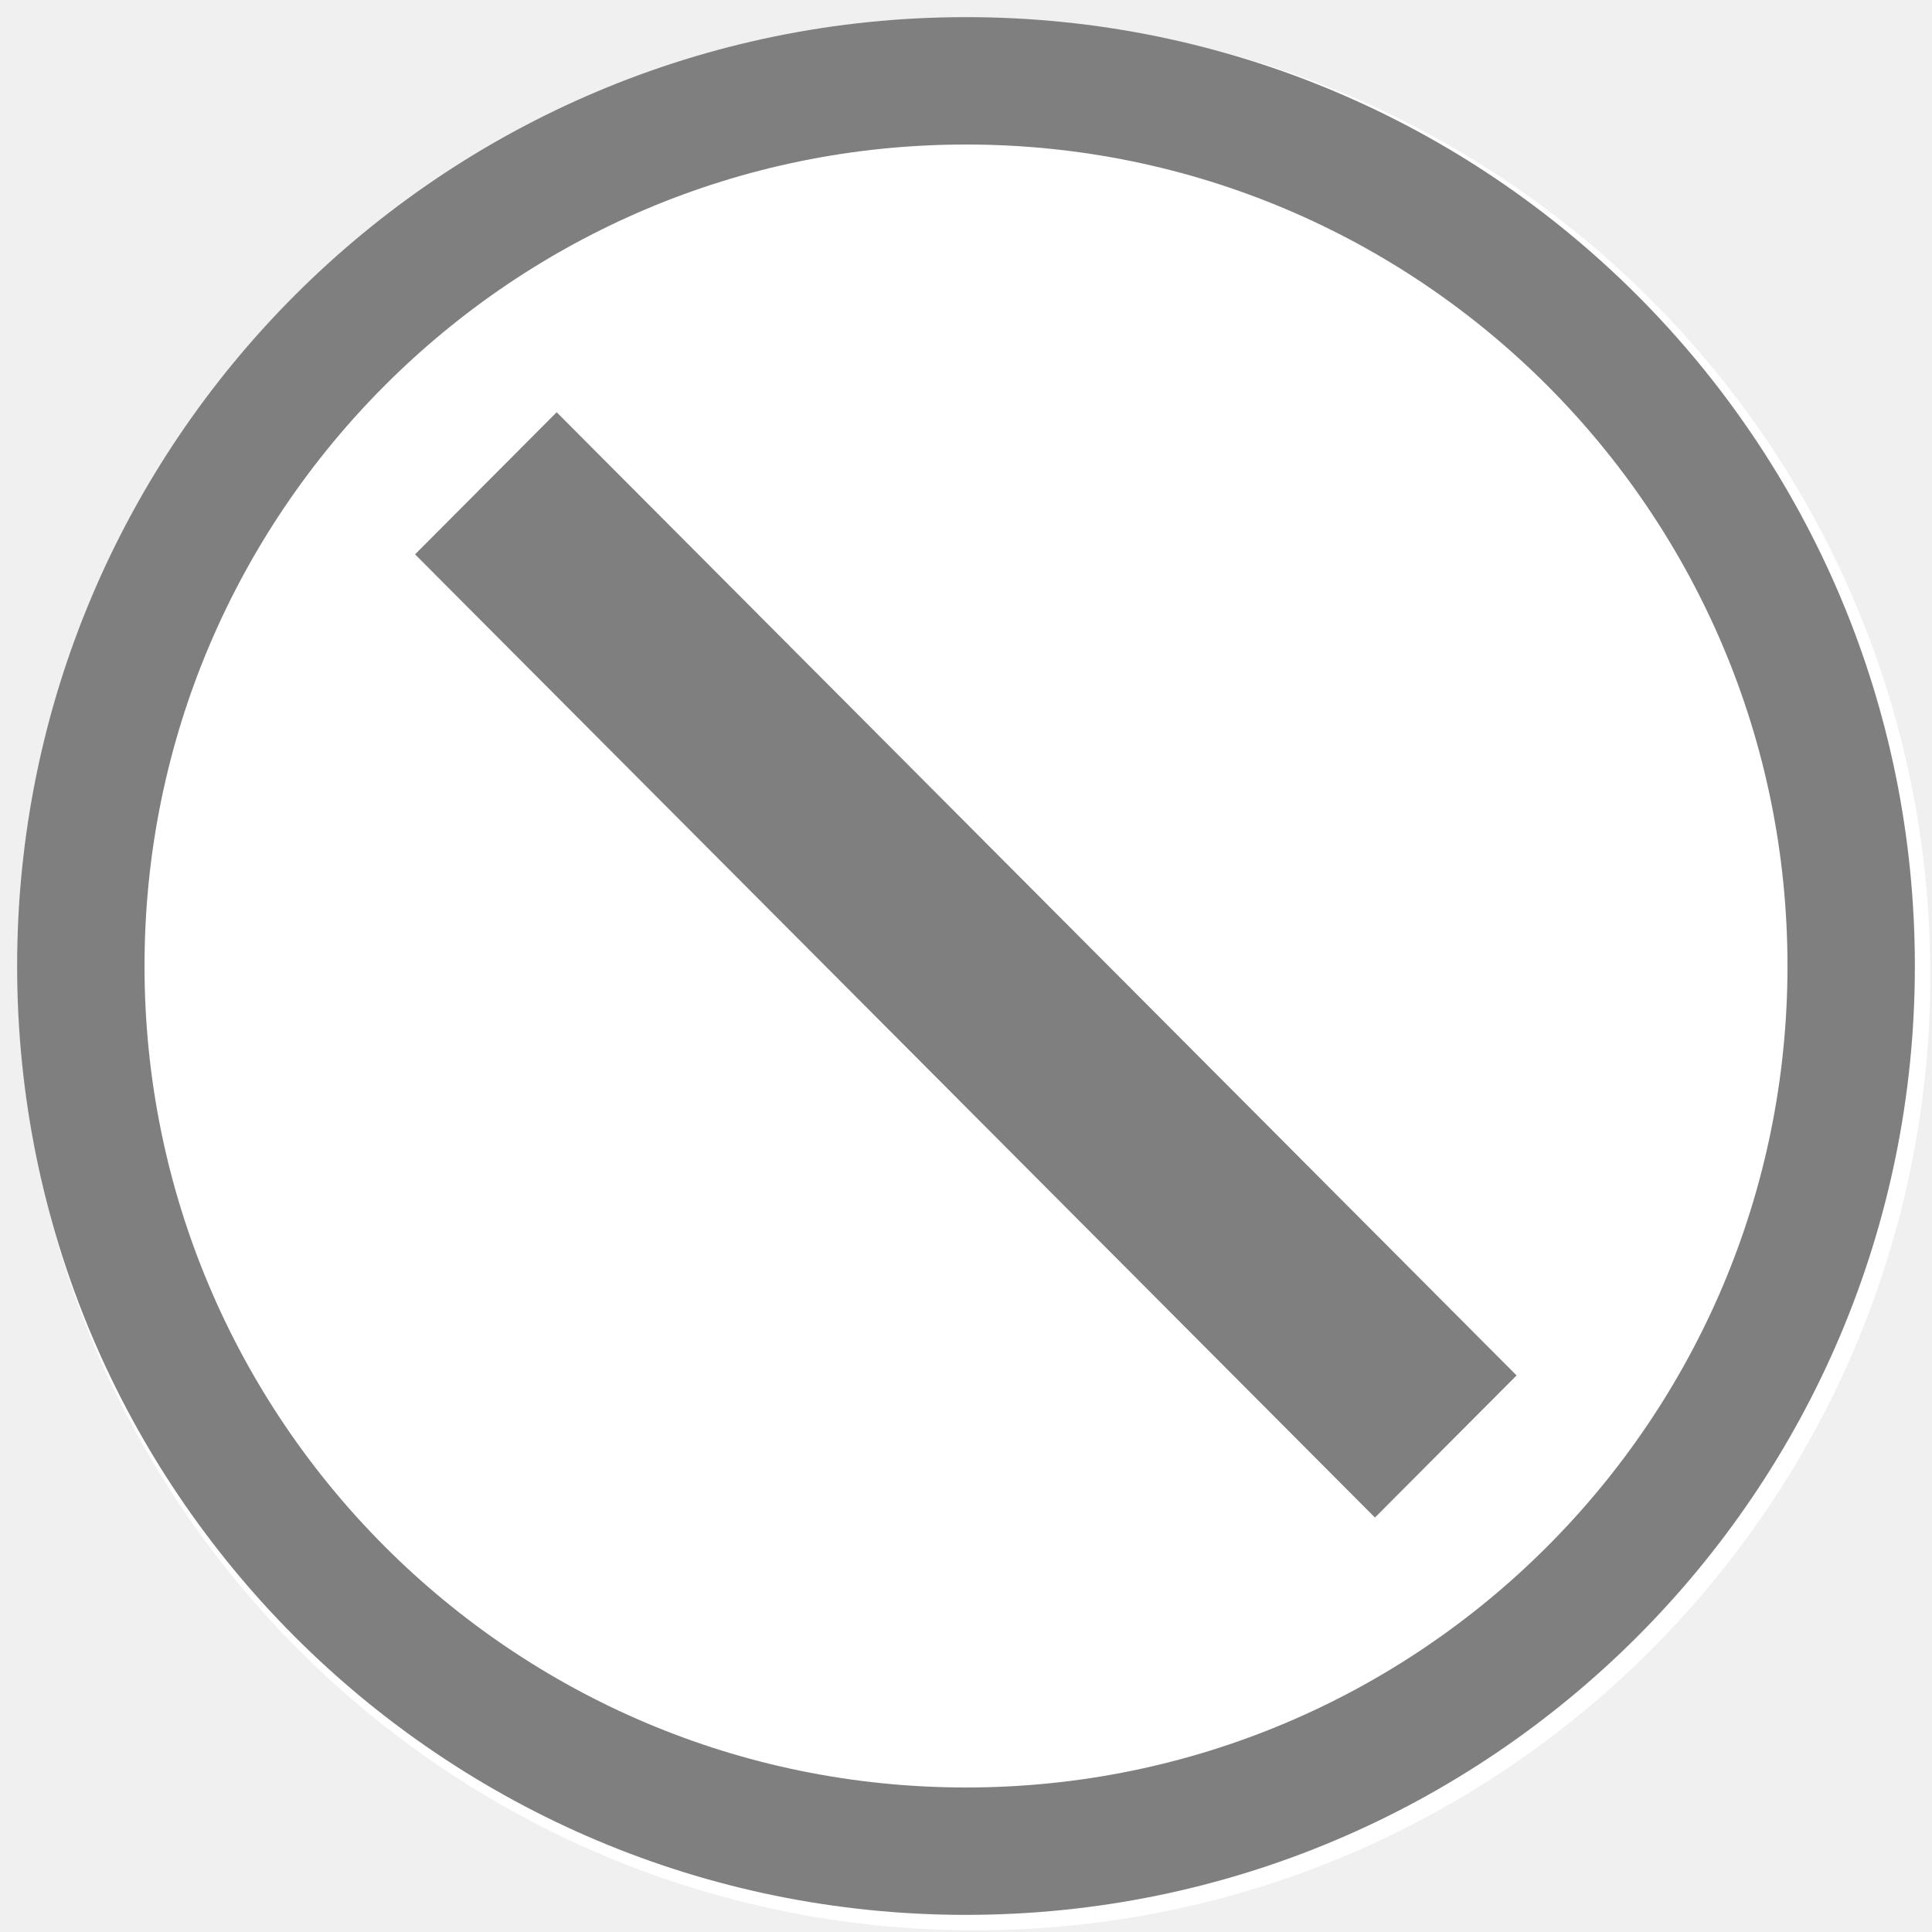
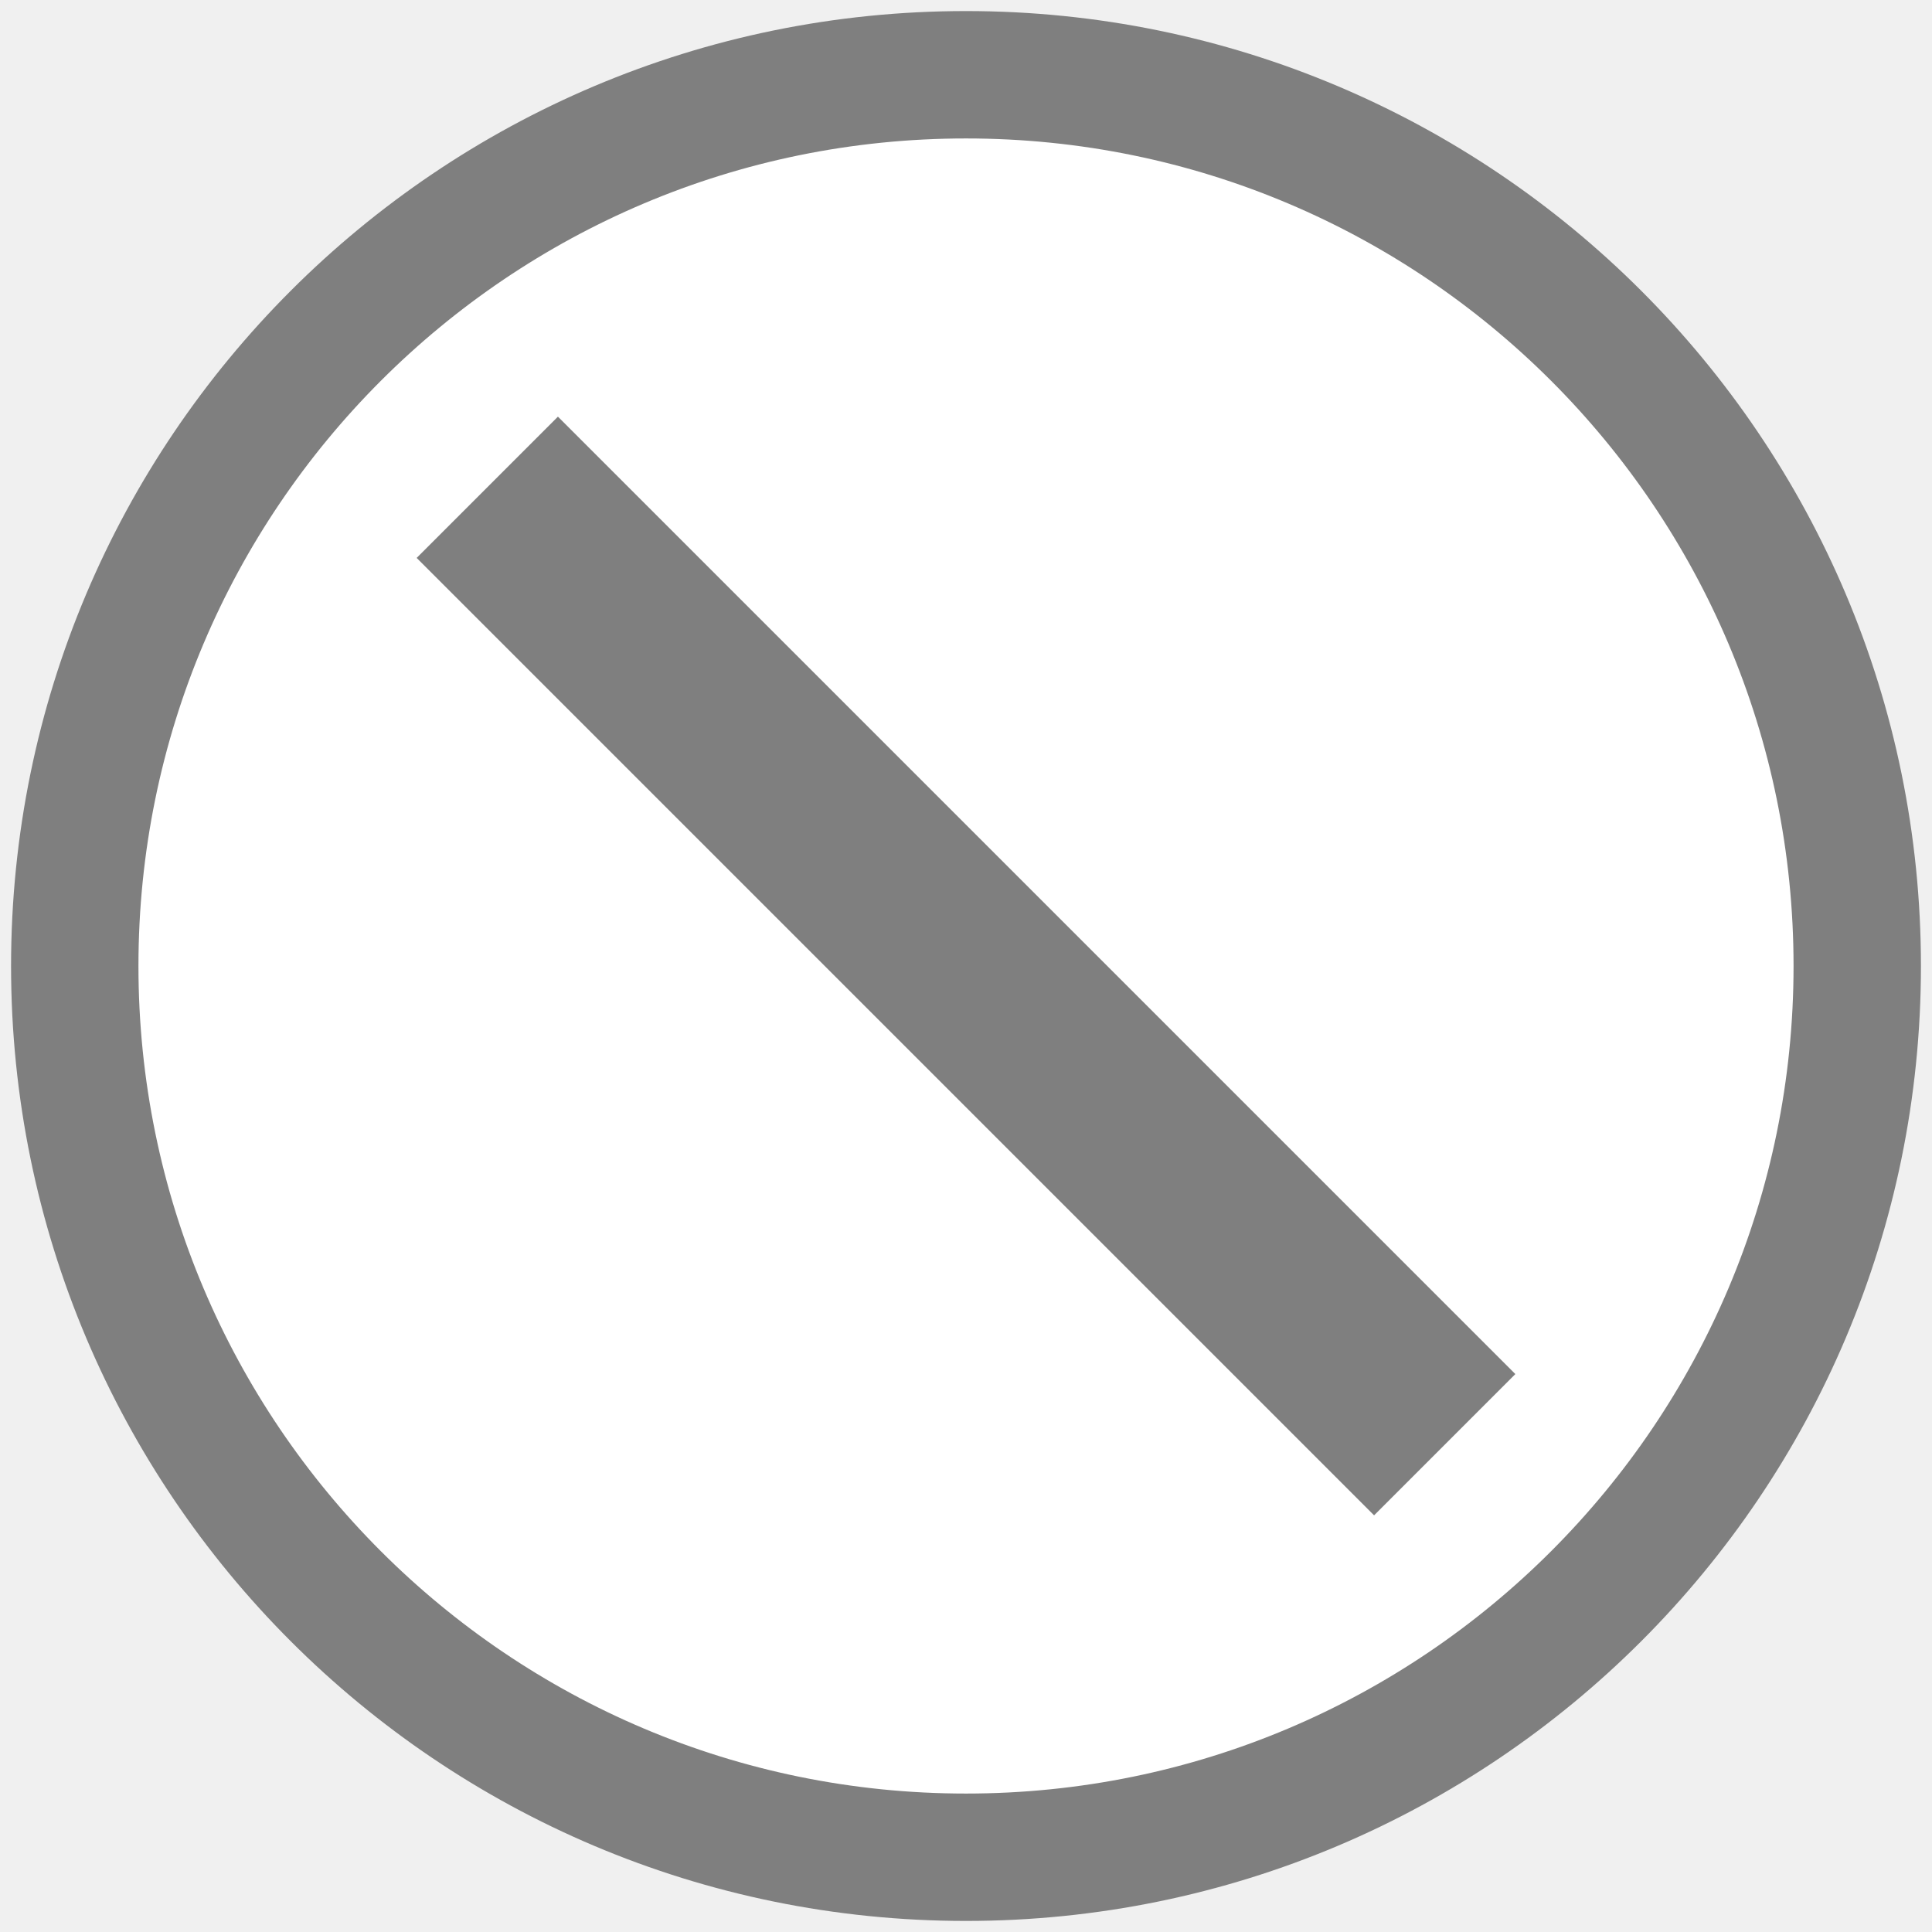
<svg xmlns="http://www.w3.org/2000/svg" width="91" height="91" version="1.1" viewBox="0 0 91 91" id="svg6891">
  <defs id="defs6883">
    <style id="style6881">.cls-1 {
        fill: #fff;
      }

      .cls-2 {
        fill: none;
        stroke: #000;
        stroke-miterlimit: 10;
        stroke-width: 6px;
      }</style>
  </defs>
-   <circle class="cls-1" cx="45.92" cy="45.92" r="45" stroke-width="1.061" id="circle6885" />
-   <circle class="cls-2" cx="45.5" cy="45.5" r="41.693" stroke="#8f8f8f" id="circle6887" style="stroke:#7f7f7f;stroke-opacity:1" />
-   <path d="M 26.22,19.417 71.433,64.785 64.762,71.479 19.55,26.111 Z" fill="#8f8f8f" id="path6889" style="fill:#7f7f7f;fill-opacity:1;stroke-width:1.102" />
+   <circle class="cls-1" cx="45.5" cy="45.5" stroke-width="1.049" id="circle6885" r="44.5" />
+   <circle class="cls-2" cx="45.5" cy="45.5" stroke="#8f8f8f" id="circle6887" style="stroke:#7f7f7f;stroke-opacity:1" r="41.979" />
+   <path d="M 26.279,19.625 71.375,64.721 64.721,71.375 19.625,26.279 Z" fill="#8f8f8f" id="path6889" style="fill:#7f7f7f;fill-opacity:1;stroke-width:1.098" />
</svg>
